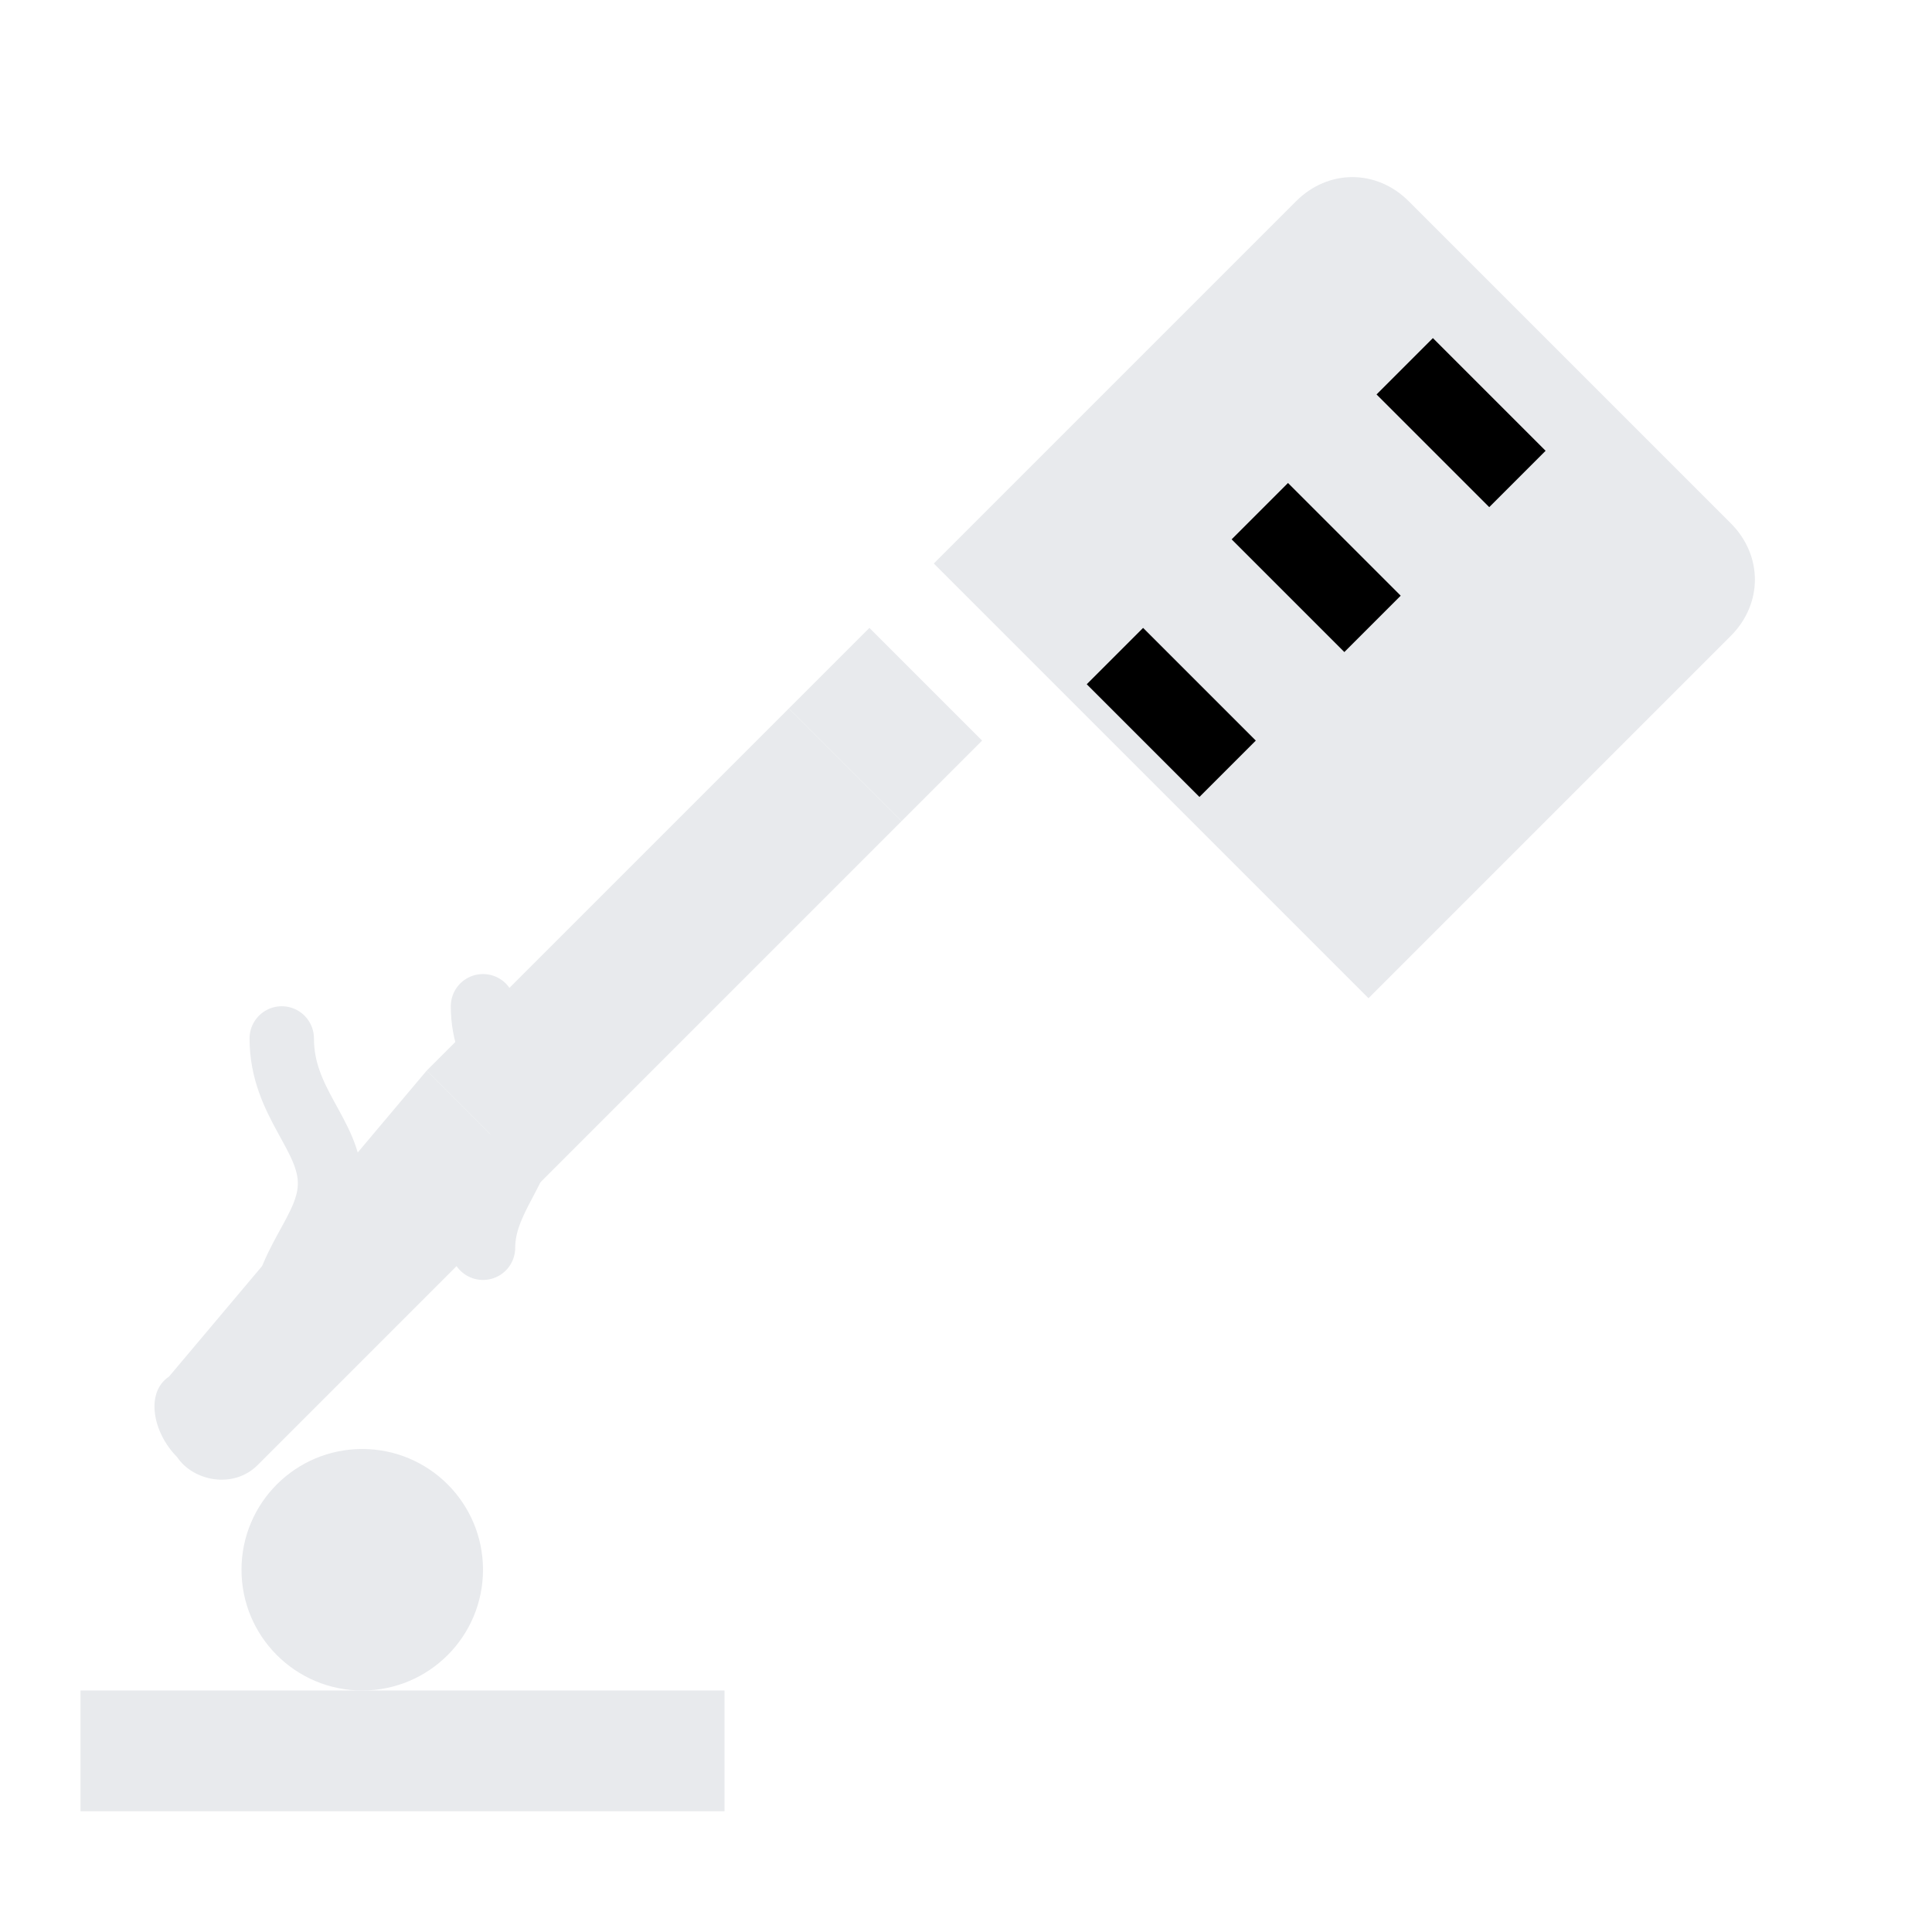
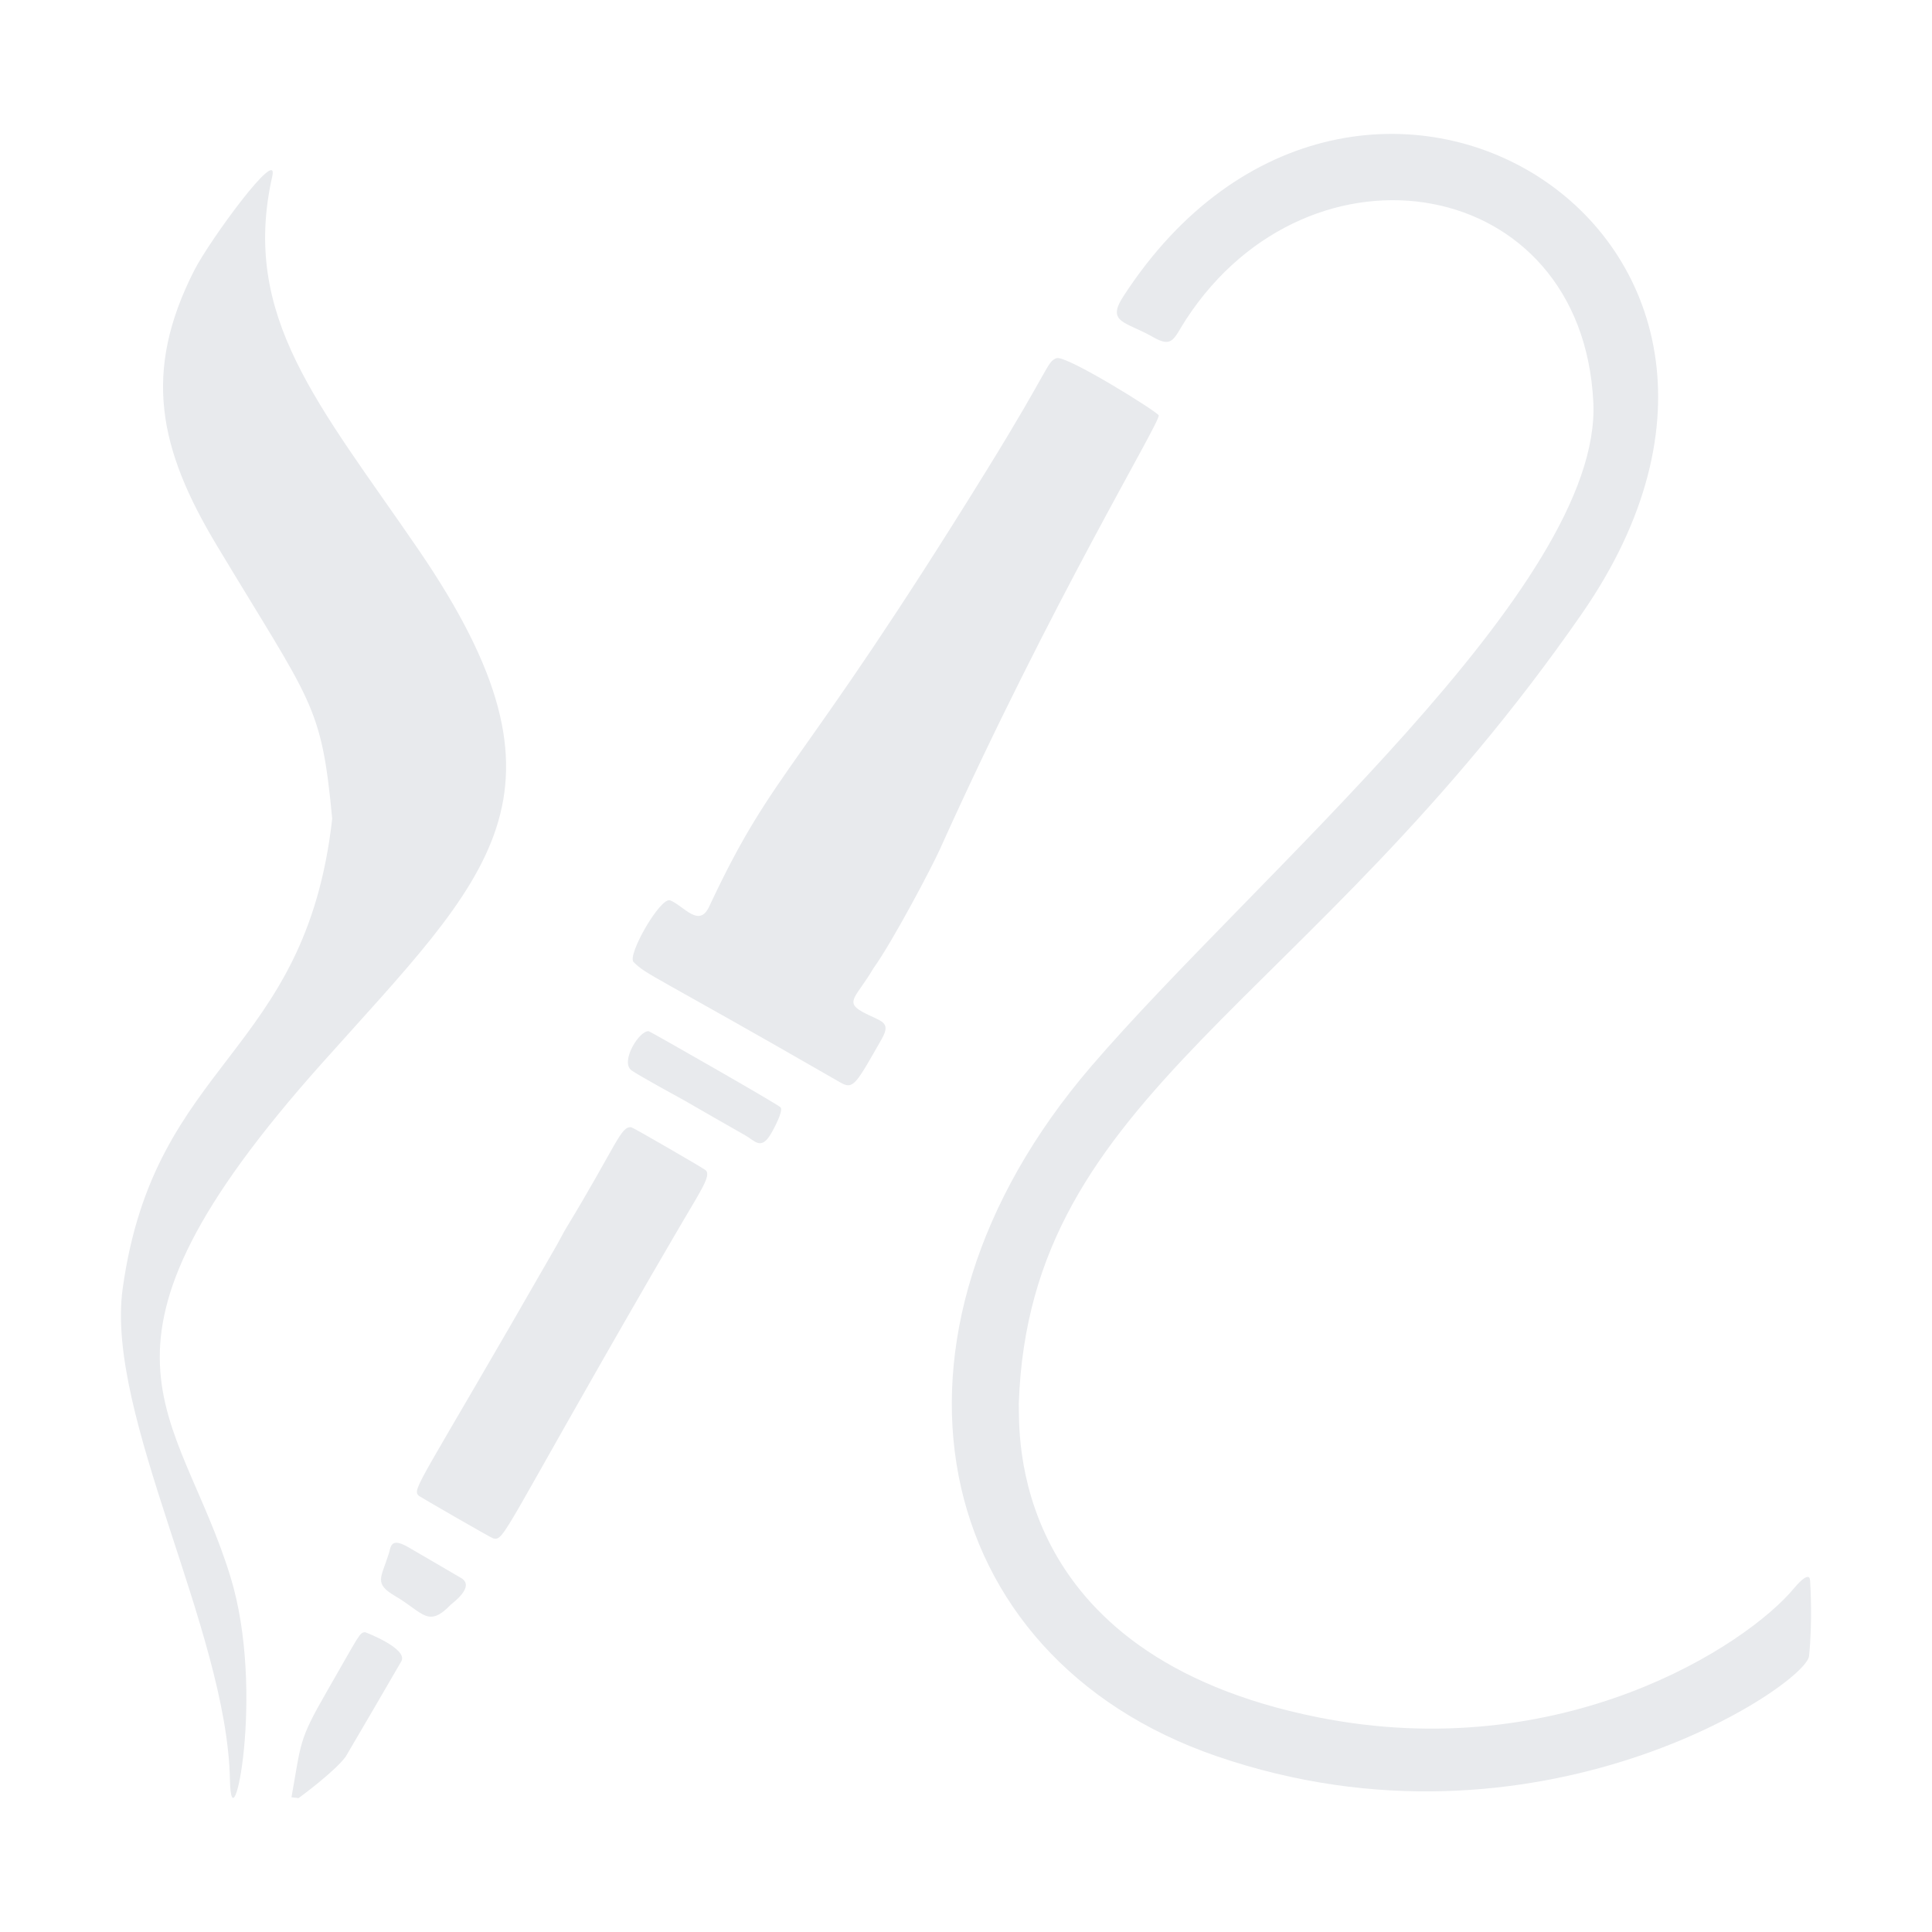
- <svg xmlns="http://www.w3.org/2000/svg" viewBox="0 0 24 24" fill="#e8eaed">
-   <path d="M17.5 2.5l4 4c.4.4.4 1 0 1.4l-4.5 4.5-5.4-5.4 4.5-4.5c.4-.4 1-.4 1.4 0z" />
-   <path d="M14.2 7.8l1.4 1.4-.7.7-1.4-1.4.7-.7zm1.8-1.8l1.4 1.4-.7.7-1.4-1.4.7-.7zm1.8-1.8l1.4 1.4-.7.7-1.4-1.4.7-.7z" fill="#000" />
-   <path d="M10.8 7.8l1.4 1.4-1 1-1.4-1.4 1-1z" />
-   <path d="M9.8 8.8l1.4 1.4-4.5 4.5-1.4-1.4 4.5-4.5z" />
-   <path d="M5.3 13.3l1.4 1.4-3.5 3.5c-.3.3-.8.2-1-.1-.3-.3-.4-.8-.1-1l3.2-3.8z" />
-   <path d="M1 21h8v1.5H1V21z" />
-   <circle cx="4.5" cy="19.5" r="1.5" />
-   <path d="M3.5 16.5c0-.8.6-1.2.6-1.8s-.6-1-.6-1.8" fill="none" stroke="#e8eaed" stroke-width="0.8" stroke-linecap="round" />
-   <path d="M6 15.5c0-.6.5-1 .5-1.5s-.5-.8-.5-1.5" fill="none" stroke="#e8eaed" stroke-width="0.8" stroke-linecap="round" />
+ <svg xmlns="http://www.w3.org/2000/svg" width="100%" height="100%" viewBox="0 0 24 24" version="1.1" xml:space="preserve" style="fill-rule:evenodd;clip-rule:evenodd;stroke-linejoin:round;stroke-miterlimit:2;">
+   <g transform="matrix(0.055035,0,0,0.055035,-0.774604,-0.038437)">
+     <path d="M244.034,317.5C244.242,323.233 240.952,374.189 311.532,388.314C366.643,399.344 408.396,372.07 419.092,359.109C419.292,358.867 422.496,354.983 422.646,357.447C422.729,358.808 423.203,366.619 422.413,374.489C421.76,380.985 361.111,422.023 288.647,397.087C223.591,374.7 207.909,302.519 260.377,241.393C297.049,198.669 375.731,133.048 373.716,91.499C371.215,39.968 309.896,29.851 281.835,72.721C278.976,77.089 278.845,79.366 274.34,76.786C268.136,73.233 263.753,73.575 267.637,67.588C320.208,-13.461 430.851,53.06 371.123,139.231C309.212,228.55 246.444,246.865 244.034,317.5Z" style="fill:rgb(232,234,237);" />
+     <path d="M89.059,185.498C86.6,159.483 84.564,159.694 63.004,123.802C49.915,102.012 46.214,84.691 57.924,61.722C61.408,54.887 77.114,33.474 75.529,40.502C68.378,72.2 86.057,91.97 108.4,124.571C146.536,180.216 124.649,198.256 86.735,240.705C28.477,305.929 54.385,318.429 66.099,356.626C74.09,382.68 66.281,418.769 65.975,402.421C65.34,368.535 37.781,320.236 41.767,291.54C48.97,239.693 82.98,239.35 89.059,185.498Z" style="fill:rgb(232,234,237);" />
+     <path d="M211.189,219.309C207.487,225.652 204.597,226.82 208.734,229.089C212.822,231.332 215.418,231.143 213.078,235.247C207.253,245.458 206.696,246.724 203.783,245.047C160.64,220.209 160.166,220.885 157.085,217.852C155.545,216.336 163.18,203.044 165.349,203.927C168.482,205.202 171.849,210.241 174.146,205.333C189.093,173.392 193.871,176.309 236.86,106.72C251.278,83.381 250.325,82.426 252.529,81.55C254.626,80.716 275.484,93.738 275.624,94.459C275.94,96.076 251.283,136.695 226.235,192.377C224.426,196.4 215.606,213.167 211.189,219.309Z" style="fill:rgb(232,234,237);" />
+     <path d="M139.793,281.668C141.251,278.92 141.763,278.076 141.948,277.771C153.306,259.042 154.196,254.813 156.577,255.147C157.006,255.207 172.316,264.073 173.268,264.771C174.832,265.918 172.172,269.521 166.842,278.702C161.443,288.002 161.445,287.969 160.978,288.776C127.466,346.768 127.957,348.558 125.411,347.945C124.888,347.819 108.829,338.526 108.635,338.349C106.925,336.787 108.529,336.236 139.793,281.668Z" style="fill:rgb(232,234,237);" />
+     <path d="M79.865,406.379C82.102,393.934 81.434,393.636 87.762,382.652C95.292,369.581 95.193,369.192 96.478,369.119C96.563,369.114 106.012,372.724 104.718,375.587C104.625,375.794 92.286,396.955 92.111,397.195C89.768,400.415 82.422,405.859 81.514,406.531C81.408,406.61 81.392,406.52 79.865,406.379Z" style="fill:rgb(232,234,237);" />
+     <path d="M168.692,249.175C167.718,248.642 158.147,243.407 156.627,242.306C153.976,240.387 158.397,233.207 160.507,233.463C160.821,233.501 189.796,250.039 190.277,250.655C190.96,251.528 188.48,255.932 188.243,256.353C185.901,260.512 184.564,258.254 182.243,256.942C175.413,253.083 175.491,253.063 168.692,249.175Z" style="fill:rgb(232,234,237);" />
+     <path d="M101.762,351.59C102.338,350.197 101.932,347.428 106.25,349.939C107.209,350.496 117.418,356.432 118.224,356.926C121.38,358.859 116.076,362.649 115.878,362.853C110.678,368.242 109.675,364.715 103.245,360.943C98.43,358.118 100.107,356.85 101.762,351.59Z" style="fill:rgb(232,234,237);" />
+   </g>
</svg>
